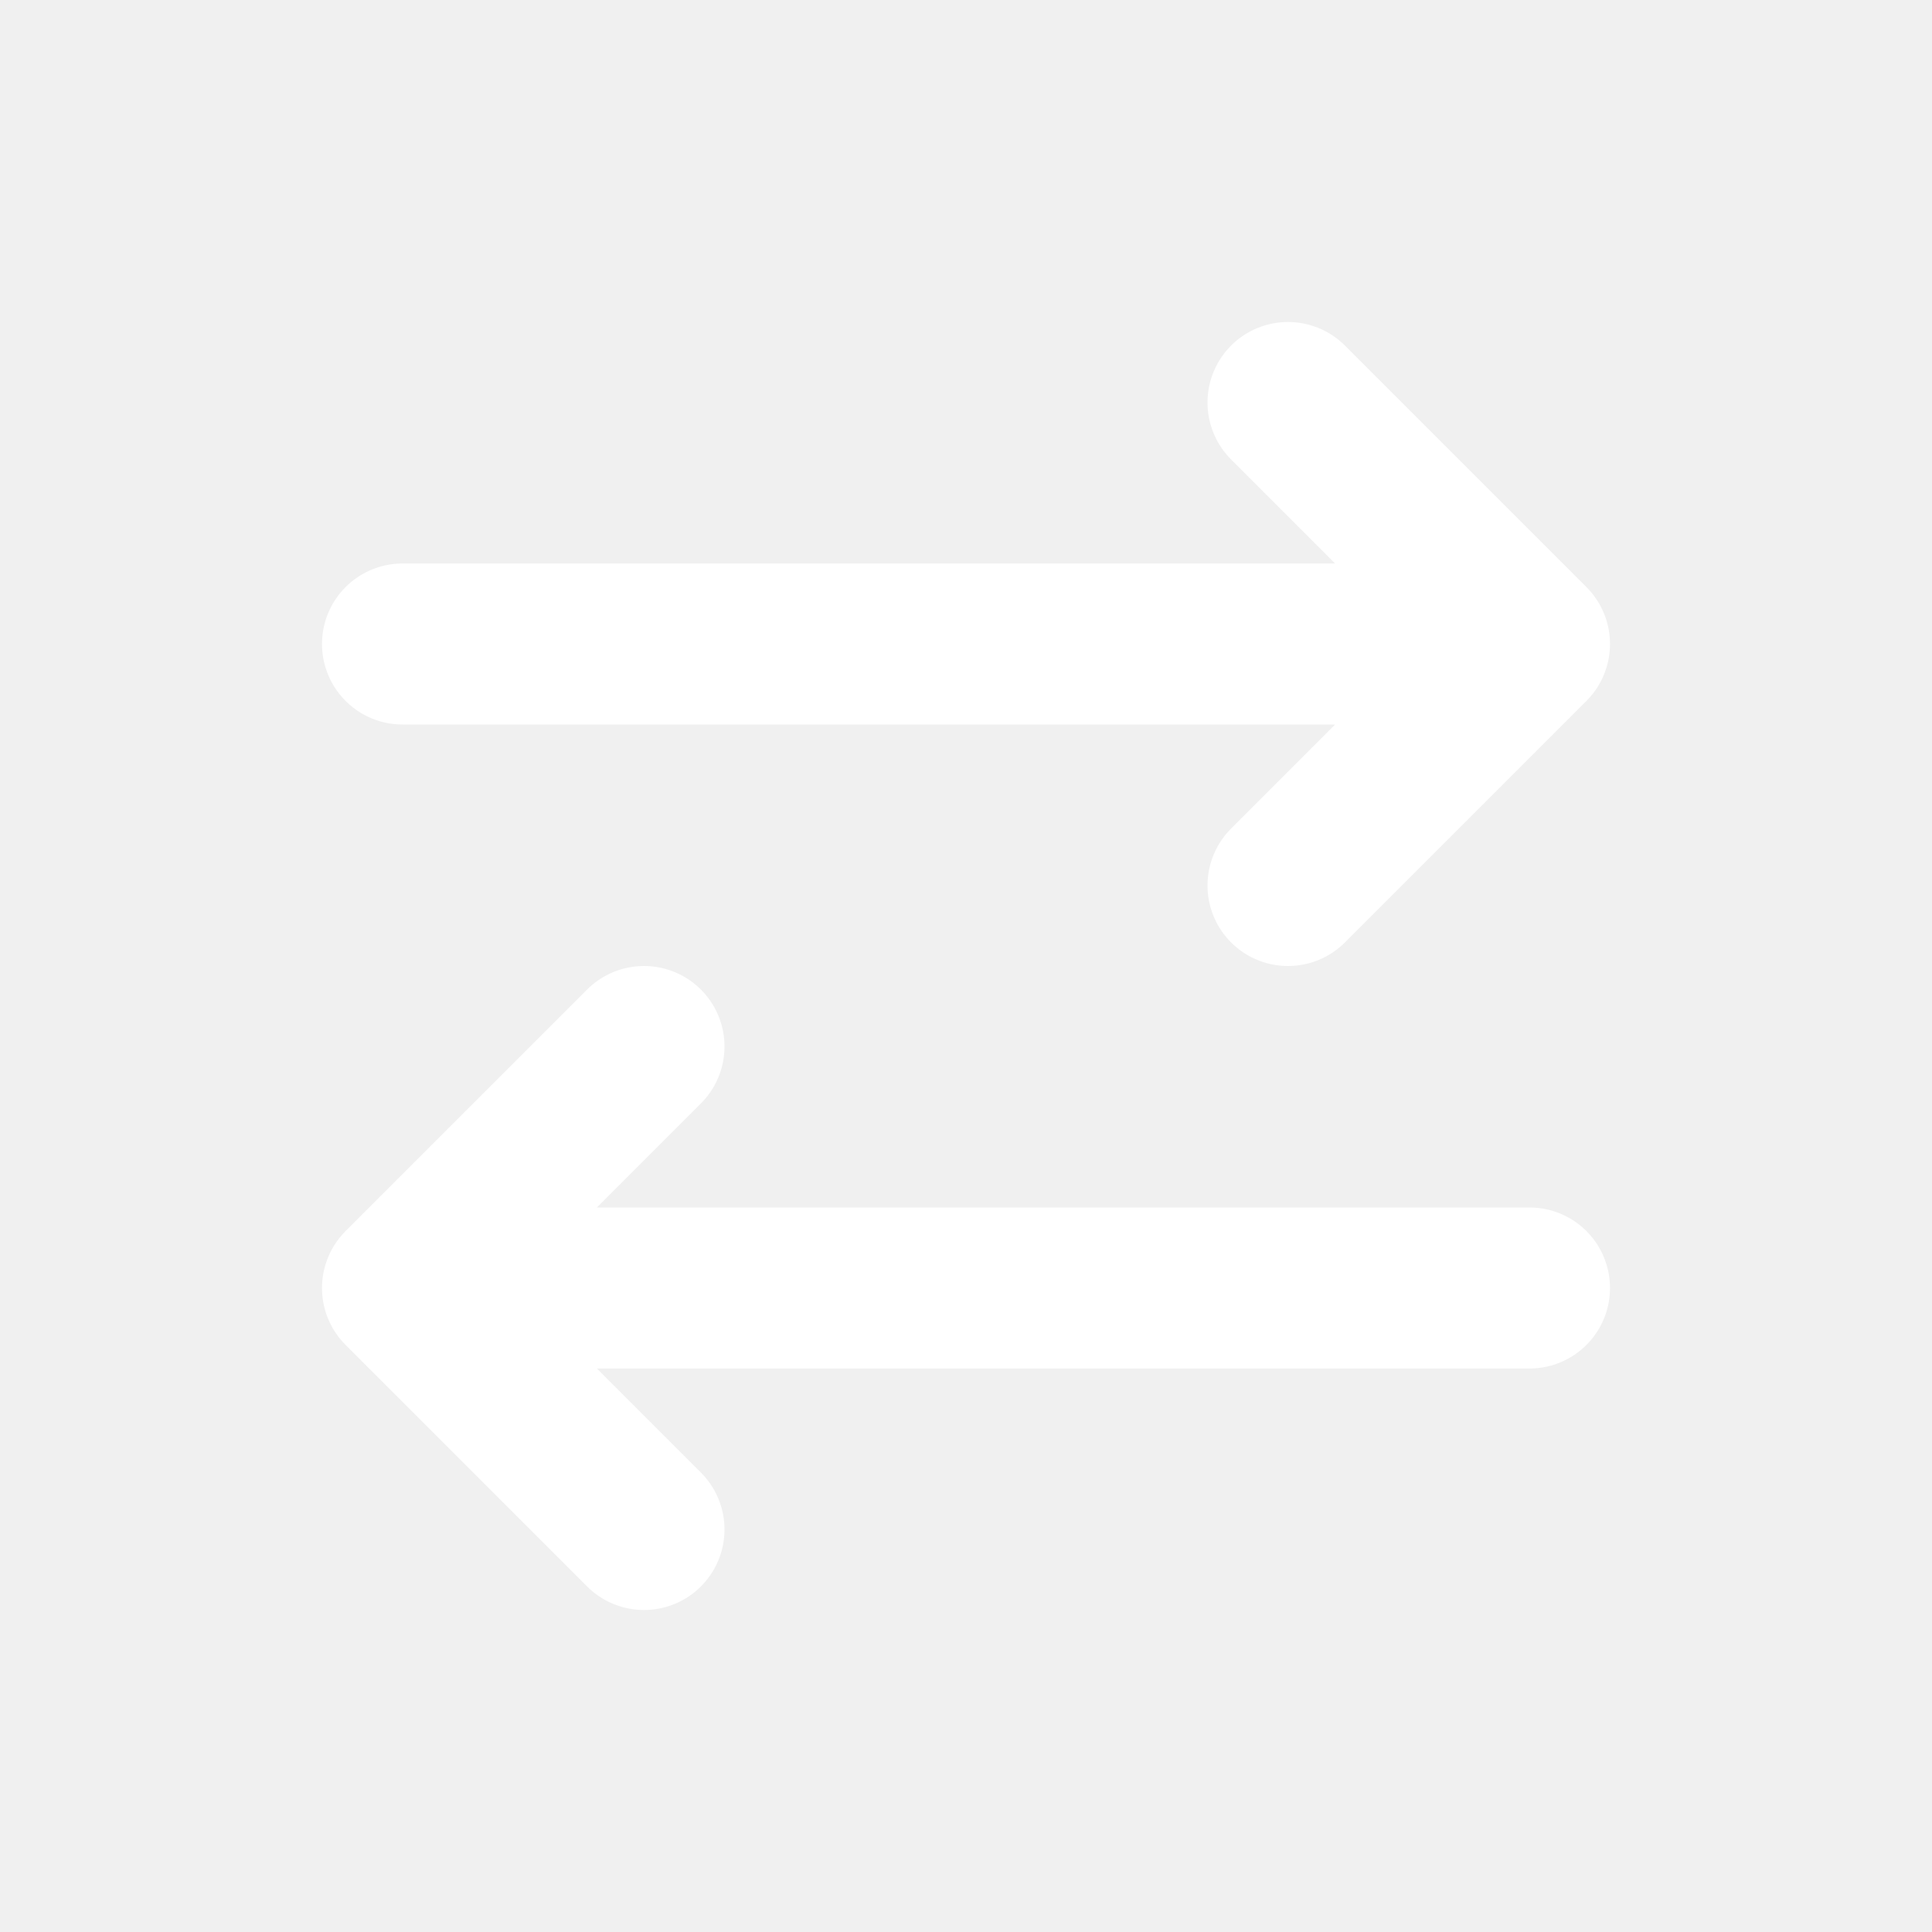
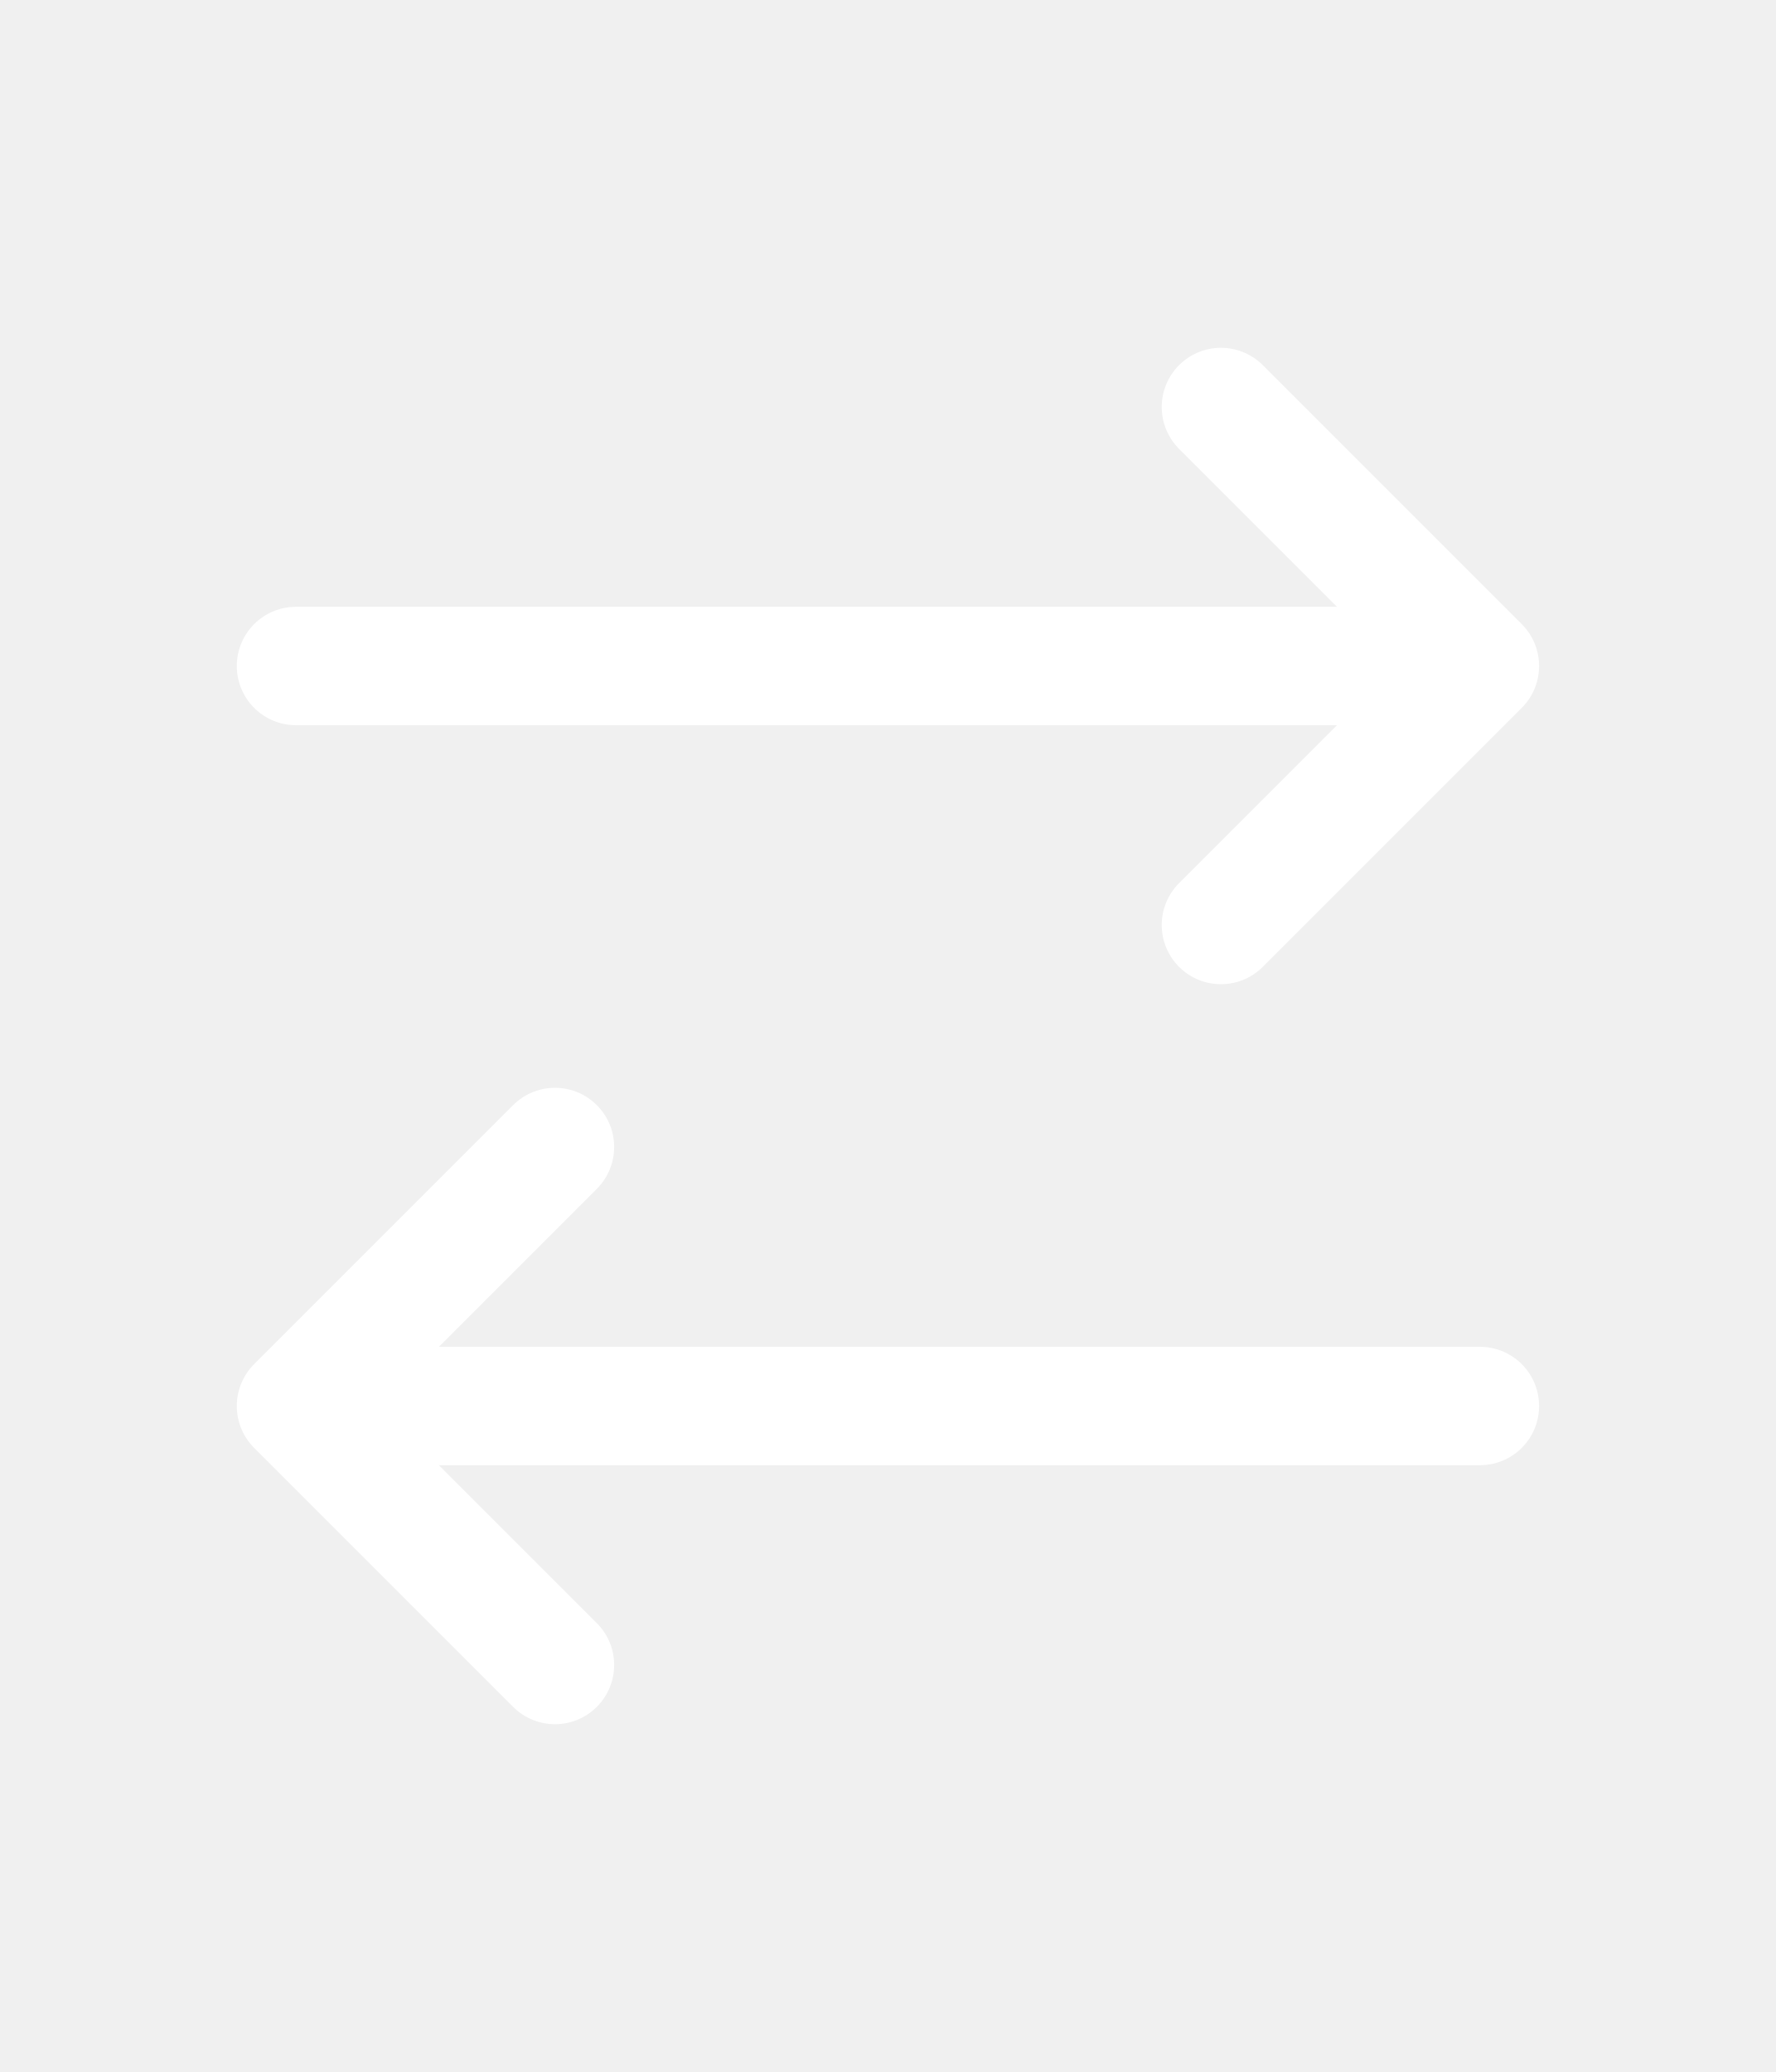
- <svg xmlns="http://www.w3.org/2000/svg" fill="none" viewBox="0 0 24 24" stroke="#FFFFFF">
-   <path d="M5 8h14m0 0l-3-3M19 8l-3 3M19 16H5m0 0l3-3M5 16l3 3" stroke-linecap="round" stroke-linejoin="round" stroke-width="2" />
+ <svg xmlns="http://www.w3.org/2000/svg" fill="none" viewBox="0 0 24 28" stroke="#FFFFFF">
+   <path d="M4 9h16m0 0l-3.5-3.5M20 9l-3.5 3.5M20 19H4m0 0l3.5-3.5M4 19l3.5 3.5" stroke-linecap="round" stroke-linejoin="round" stroke-width="1.6" />
</svg>
